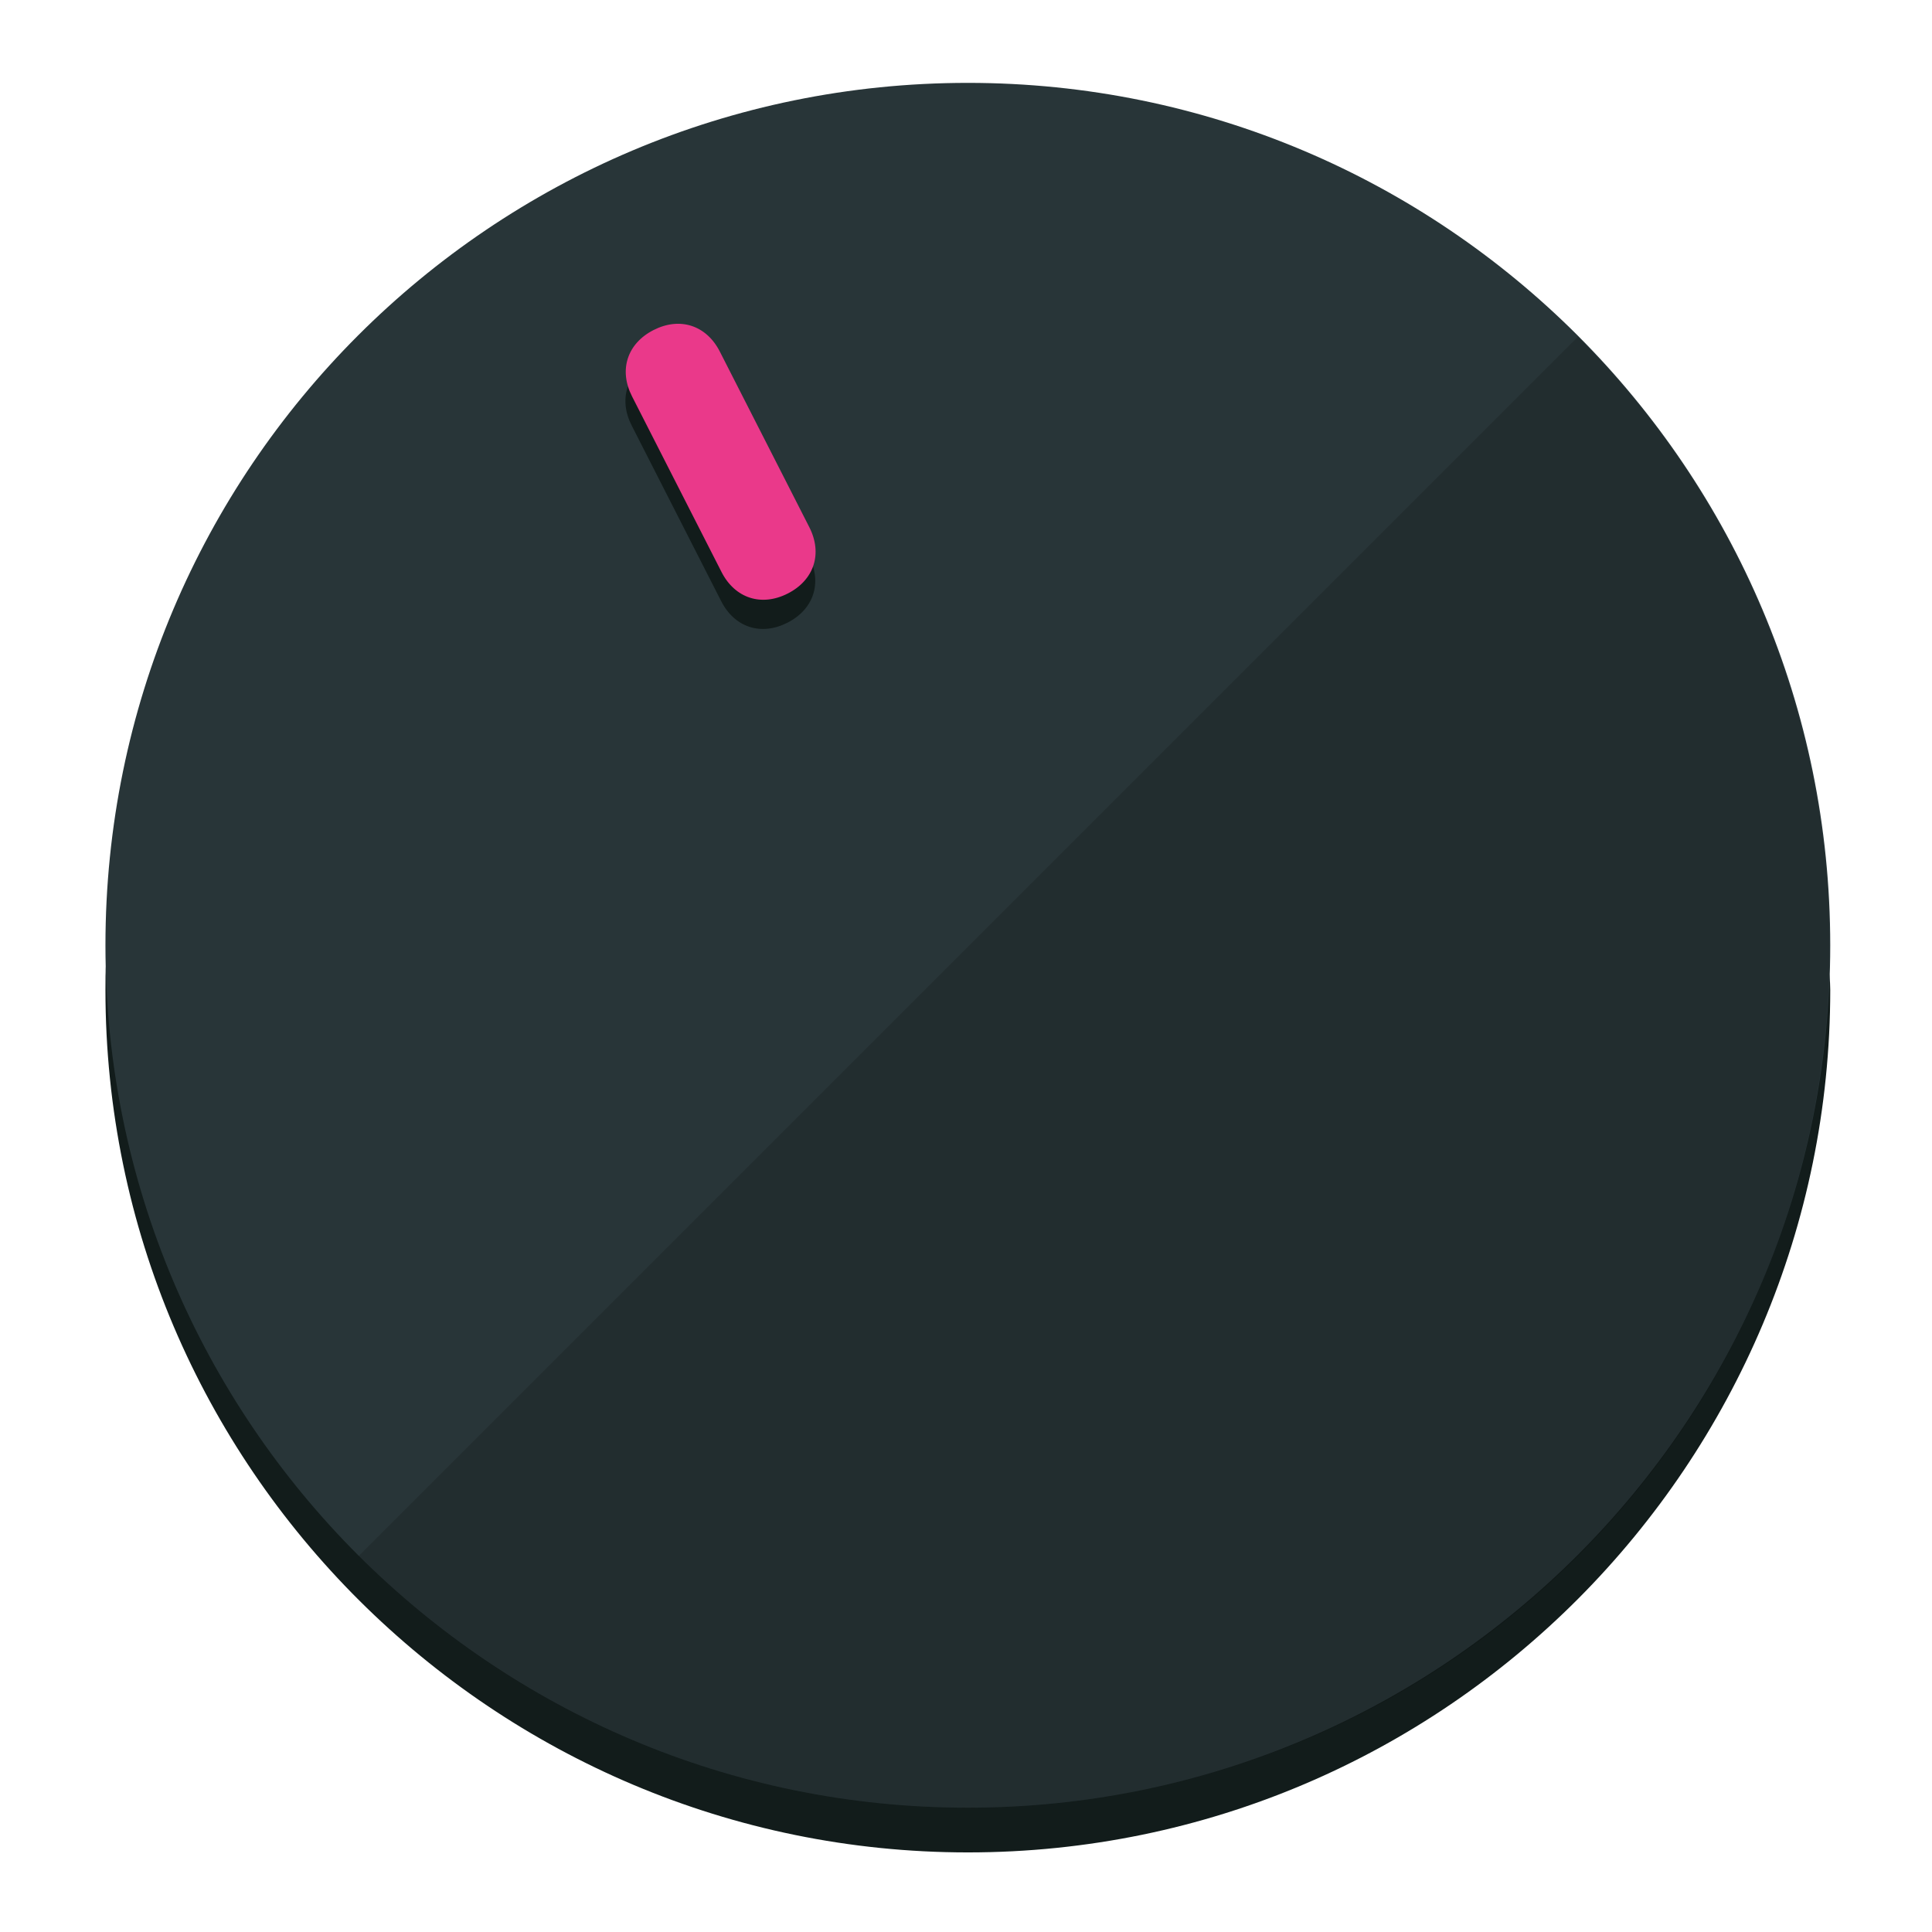
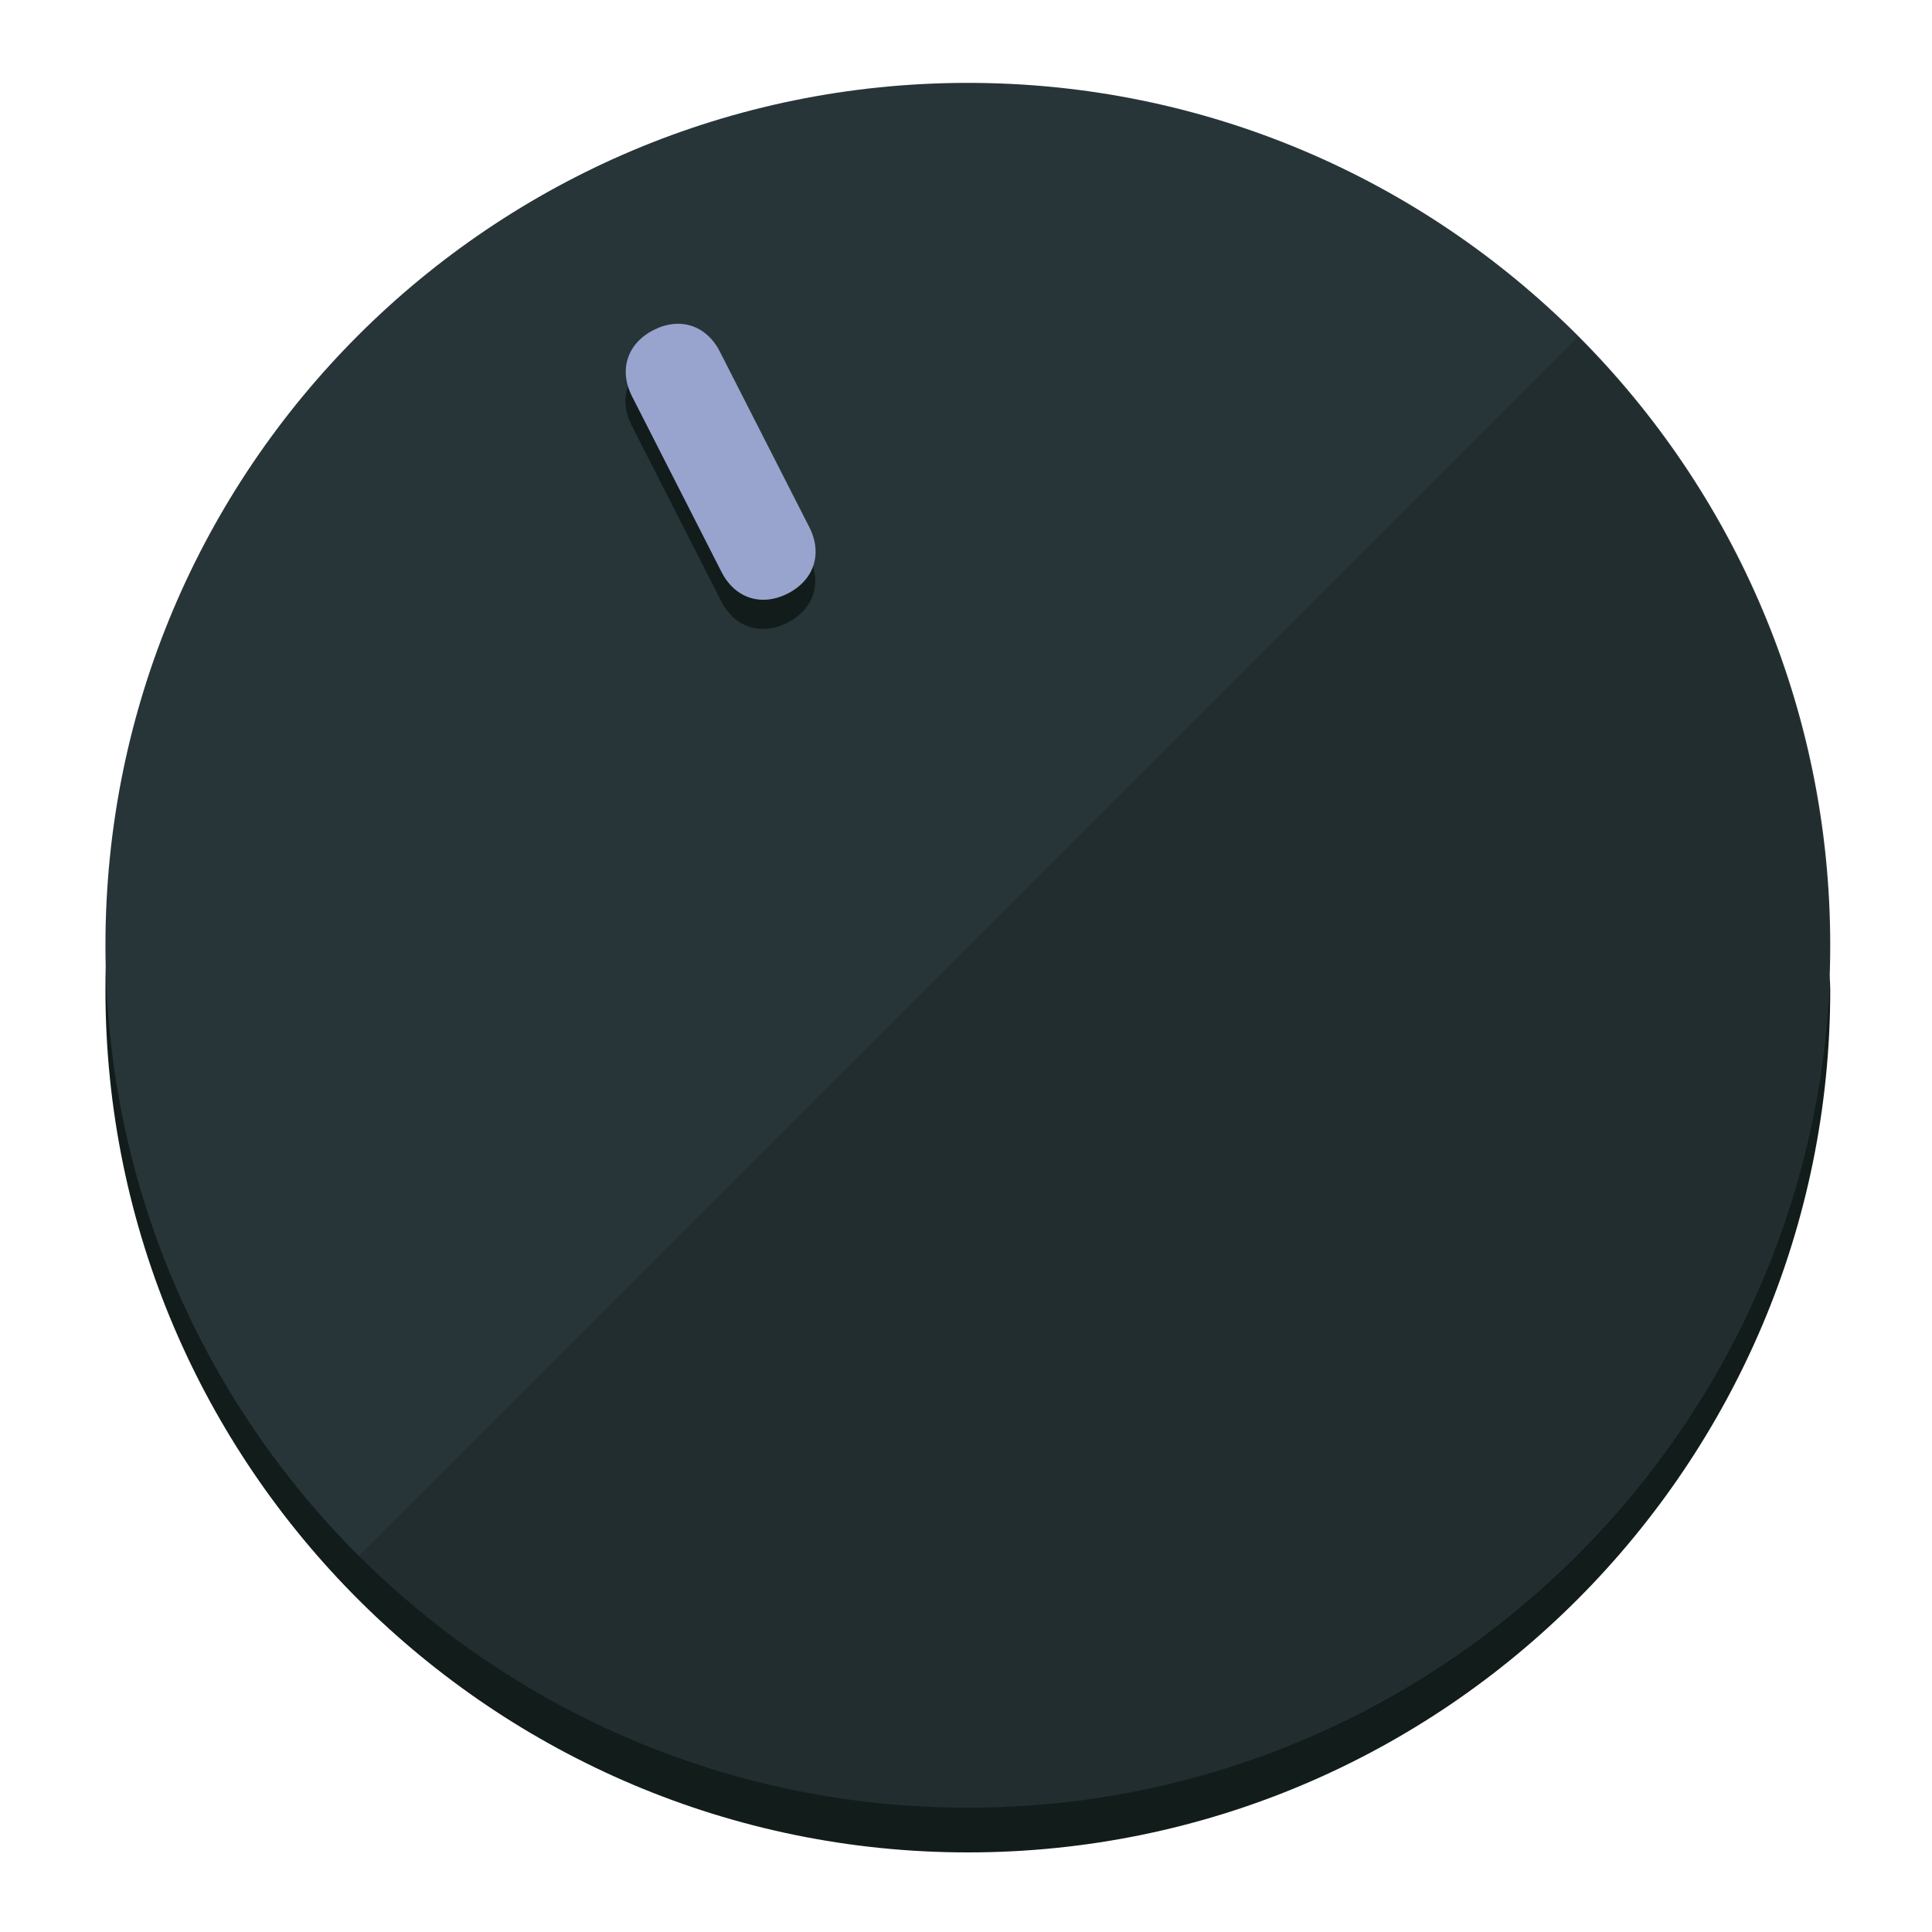
<svg xmlns="http://www.w3.org/2000/svg" height="120px" width="120px" version="1.1" id="Layer_1" viewBox="0 0 496.8 496.8" xml:space="preserve">
  <defs id="defs23" />
  <g id="g3158">
    <path style="display:inline;fill:#121c1b;fill-opacity:1;stroke-width:1.584" d="m 248.875,445.92 c 116.582,0 212.89,-91.238 220.493,-205.286 0,5.069 1.267,8.87 1.267,13.939 0,121.651 -98.842,221.76 -221.76,221.76 -121.651,0 -221.76,-98.842 -221.76,-221.76 0,-5.069 0,-8.87 1.267,-13.939 7.603,114.048 103.91,205.286 220.493,205.286 z" id="path8" />
    <circle style="display:inline;fill:#283538;fill-opacity:1;stroke-width:1.584" cx="248.875" cy="243.071" r="221.76" id="circle12" />
    <path style="display:inline;fill:#000000;fill-opacity:0.154;stroke-width:1.587" d="m 405.744,86.606 c 86.308,86.308 86.308,227.193 0,313.5 -86.308,86.308 -227.193,86.308 -313.5,0" id="path14" />
  </g>
  <g id="g3198">
    <circle style="display:none;fill:#000000;fill-opacity:0;stroke-width:1.584" cx="110.802" cy="329.835" r="221.76" id="circle12-3" transform="rotate(-27)" />
    <path style="display:inline;fill:#121c1b;fill-opacity:1;stroke-width:1.584" d="m 208.027,143.077 c 3.452,6.774 1.237,13.592 -5.538,17.044 v 0 c -6.775,3.452 -13.592,1.237 -17.044,-5.538 l -23.012,-45.163 c -3.452,-6.775 -1.237,-13.592 5.538,-17.044 v 0 c 6.774,-3.452 13.592,-1.237 17.044,5.538 z" id="path3789" />
-     <path style="display:inline;fill:#ea398a;stroke-width:1.584" d="m 208.113,135.571 c 3.452,6.775 1.237,13.592 -5.538,17.044 v 0 c -6.774,3.452 -13.592,1.237 -17.044,-5.538 l -23.012,-45.163 c -3.452,-6.775 -1.237,-13.592 5.538,-17.044 v 0 c 6.775,-3.452 13.592,-1.237 17.044,5.538 z" id="path915" />
+     <path style="display:inline;fill:#98A4CE;stroke-width:1.584" d="m 208.113,135.571 c 3.452,6.775 1.237,13.592 -5.538,17.044 v 0 c -6.774,3.452 -13.592,1.237 -17.044,-5.538 l -23.012,-45.163 c -3.452,-6.775 -1.237,-13.592 5.538,-17.044 v 0 c 6.775,-3.452 13.592,-1.237 17.044,5.538 z" id="path915" />
  </g>
</svg>
